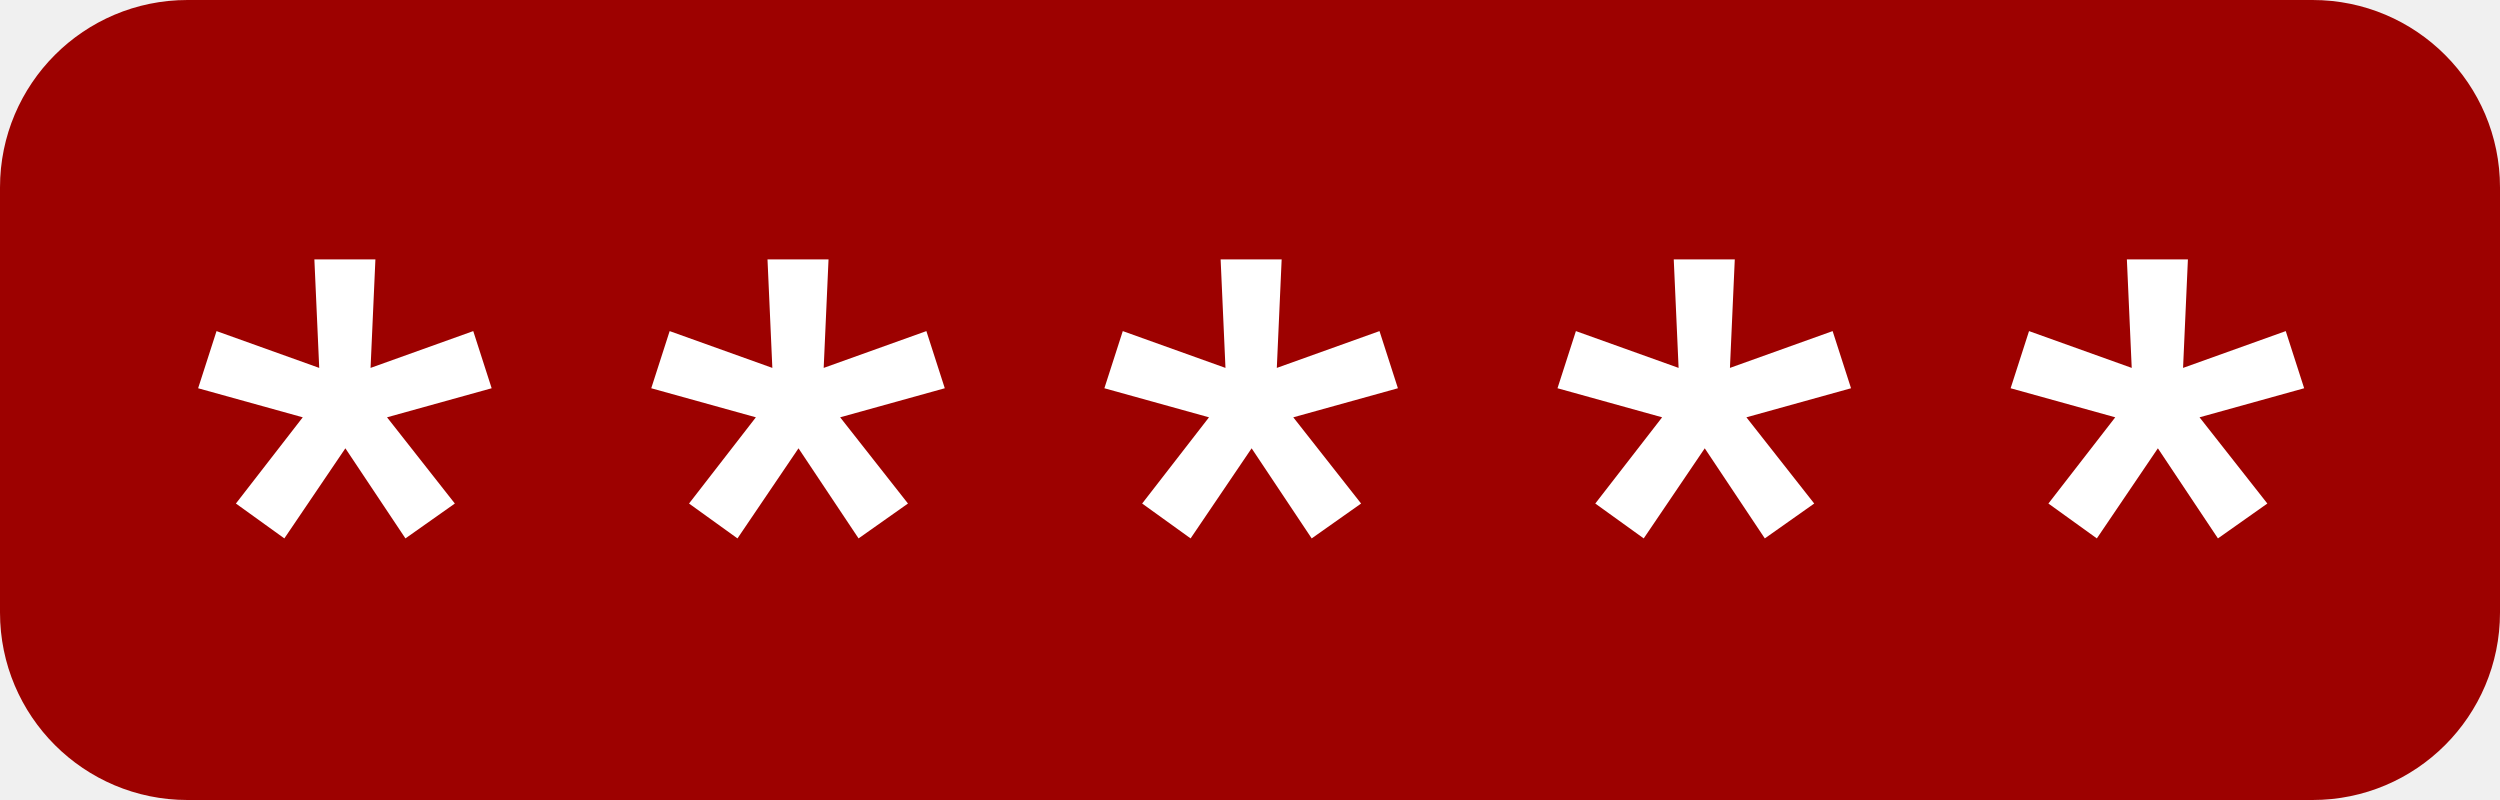
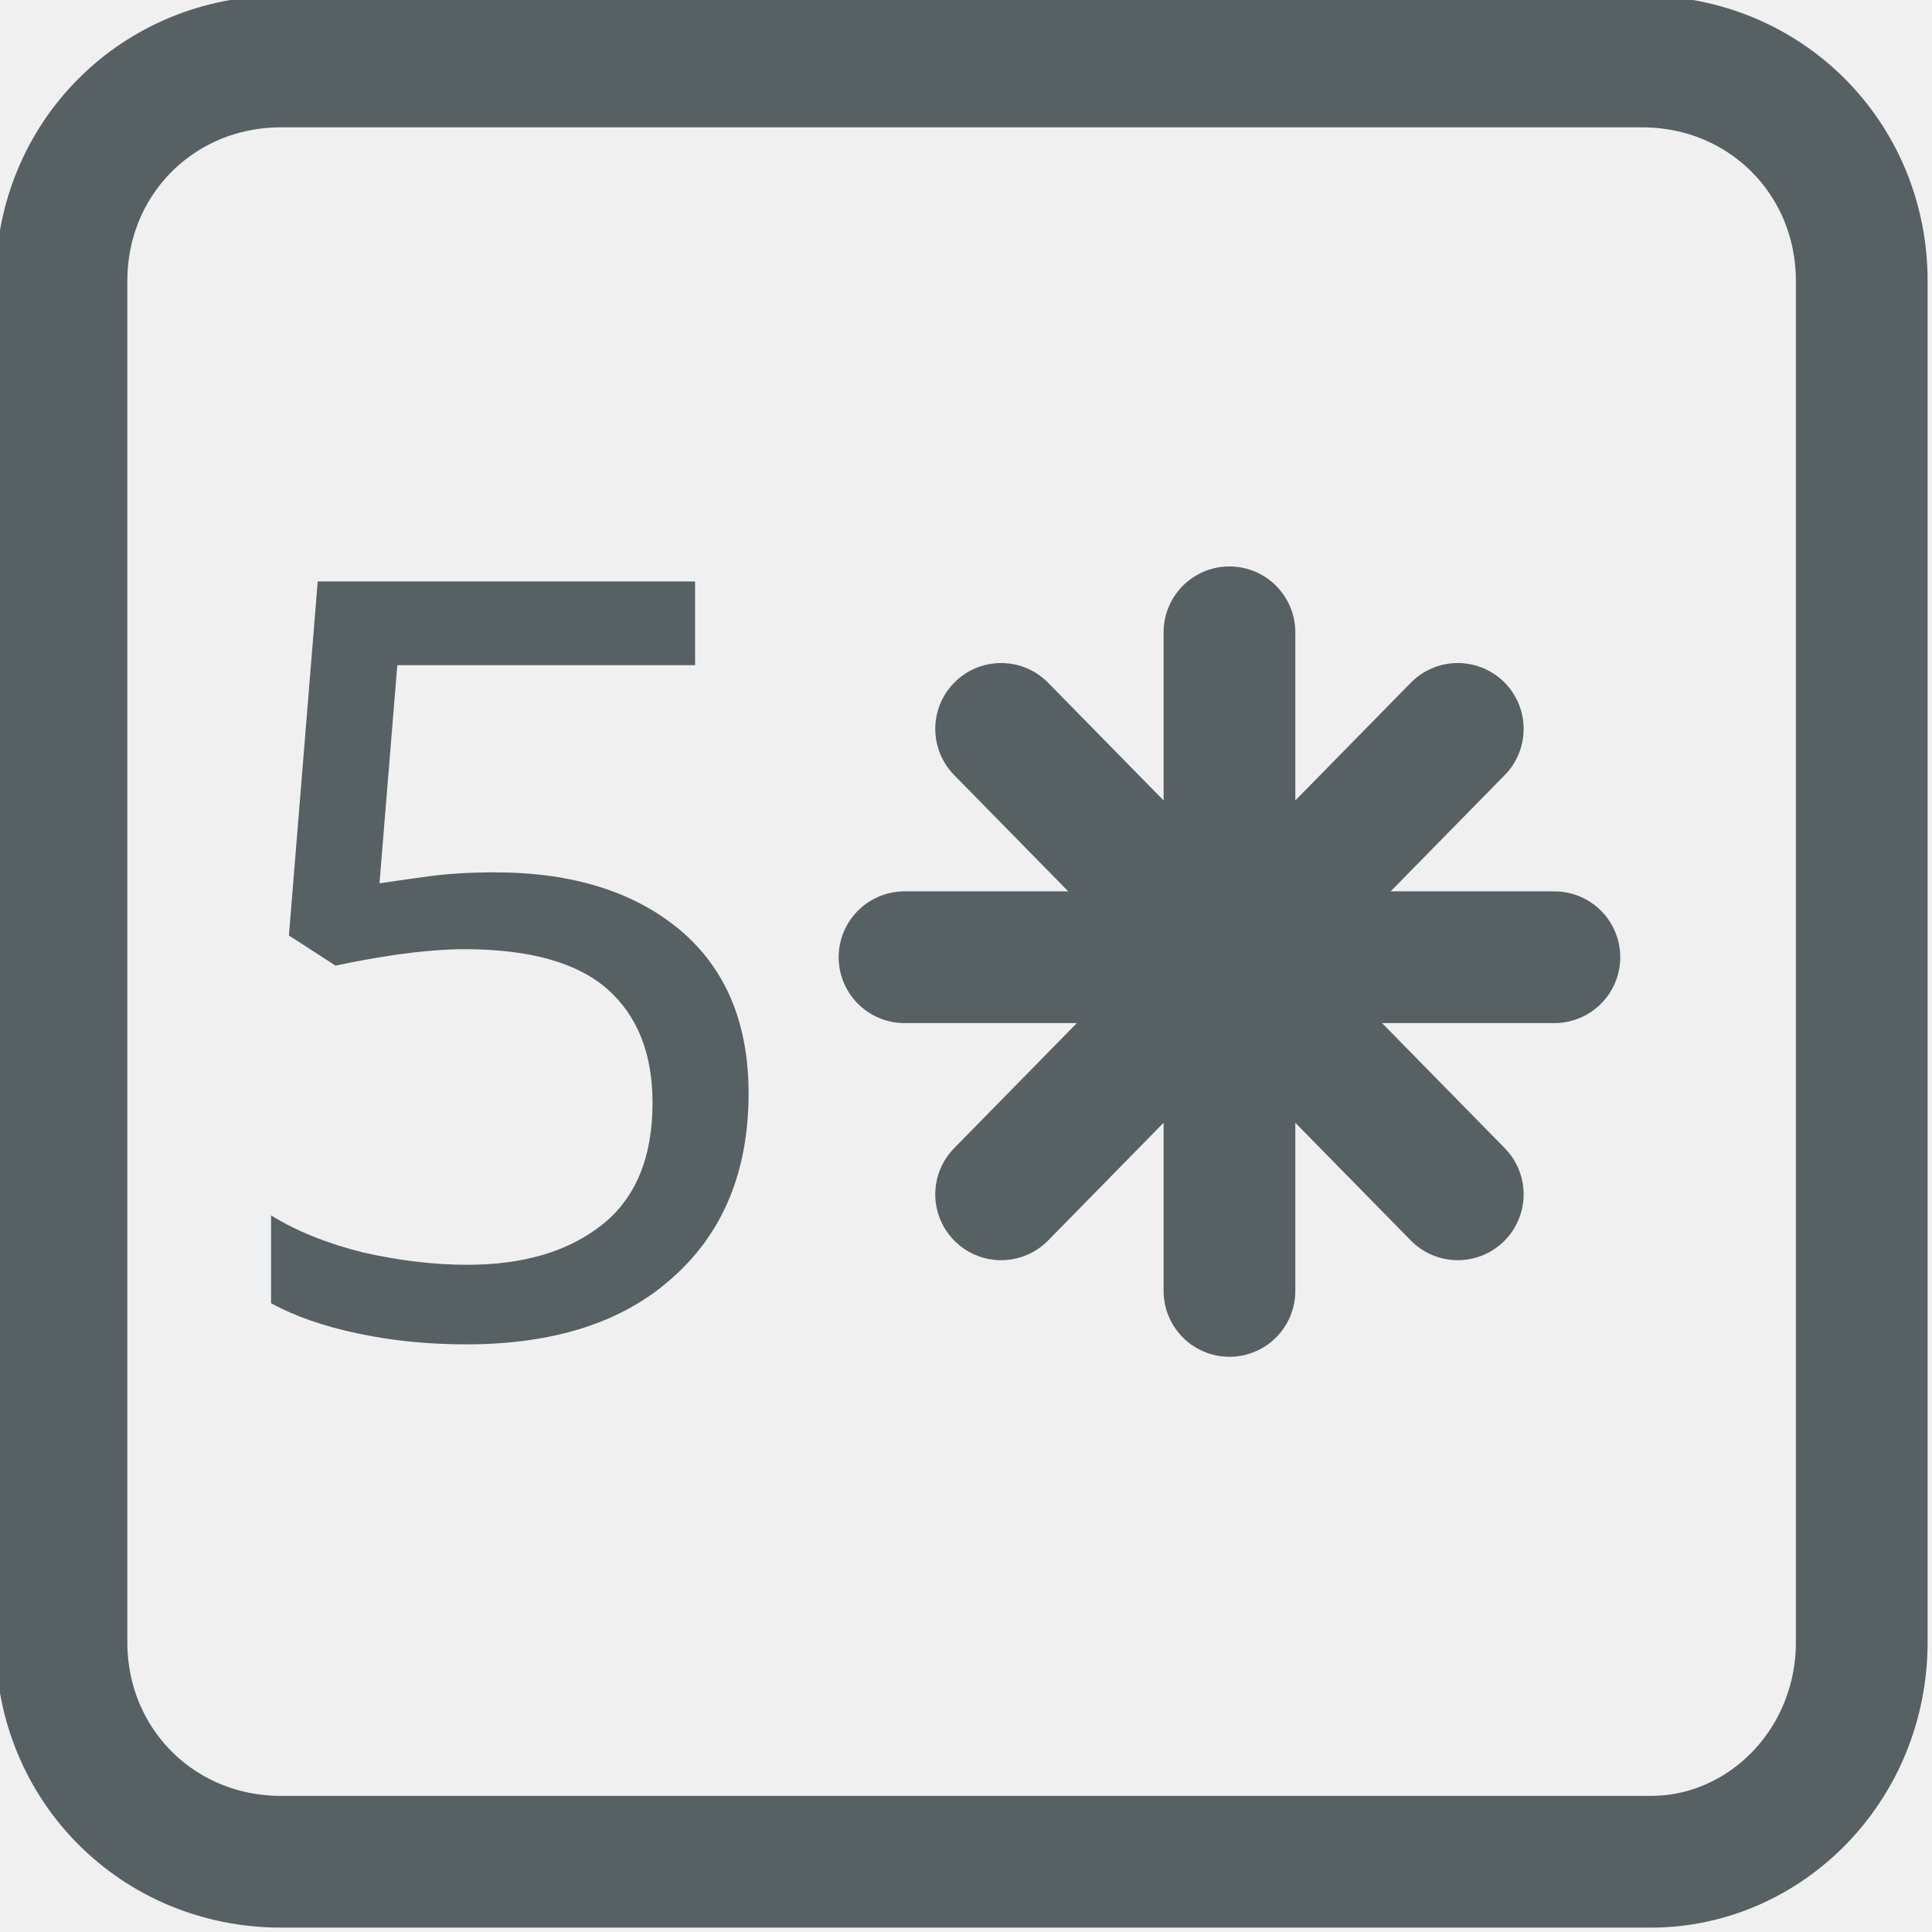
- <svg xmlns="http://www.w3.org/2000/svg" xmlns:xlink="http://www.w3.org/1999/xlink" version="1.1" width="400" height="128" viewBox="0 0 400 128">
-   <defs>
-     <g id="star">
-       <path d="M 40.6,5.01 42.15,39.73 9.29,27.95 3.4,46.24 36.88,55.54 15.49,83.13 30.99,94.29 50.52,65.46 69.74,94.29 85.55,83.13 63.85,55.54 97.33,46.24 91.44,27.95 58.58,39.73 60.13,5.01 Z" />
-     </g>
-   </defs>
-   <rect x="0" y="0" width="400" height="128" rx="30" ry="30" fill="#9D0100" />
-   <g fill="#ffffff" transform="translate(0 39) scale(0.5)">
-     <use xlink:href="#star" x="60" />
-     <use xlink:href="#star" x="205" />
-     <use xlink:href="#star" x="350" />
-     <use xlink:href="#star" x="495" />
-     <use xlink:href="#star" x="640" />
+ <svg xmlns="http://www.w3.org/2000/svg" version="1.2" baseProfile="tiny" id="Layer_1" x="0px" y="0px" viewBox="0 0 22 22" overflow="visible" xml:space="preserve">
+   <g>
+     <line fill="none" stroke="#576164" stroke-width="1.5" stroke-linecap="round" stroke-miterlimit="10" x1="14" y1="14.7" x2="14" y2="7.2" />
+     <line fill="none" stroke="#576164" stroke-width="1.5" stroke-linecap="round" stroke-miterlimit="10" x1="16.6" y1="13.6" x2="11.4" y2="8.3" />
+     <line fill="none" stroke="#576164" stroke-width="1.5" stroke-linecap="round" stroke-miterlimit="10" x1="17.7" y1="10.9" x2="10.3" y2="10.9" />
+     <line fill="none" stroke="#576164" stroke-width="1.5" stroke-linecap="round" stroke-miterlimit="10" x1="16.6" y1="8.3" x2="11.4" y2="13.6" />
  </g>
+   <path fill="none" stroke="#576164" stroke-width="1.5" stroke-miterlimit="10" d="M18.8,21.2H3.2c-1.4,0-2.5-1.1-2.5-2.5V3.2  c0-1.4,1.1-2.5,2.5-2.5h15.5c1.4,0,2.5,1.1,2.5,2.5v15.5C21.2,20.1,20.1,21.2,18.8,21.2z" />
+   <text transform="matrix(1 0 0 1 2.3368 15.1836)" fill="#576164" font-family="'Roboto-Medium'" font-size="12px">5</text>
</svg>
